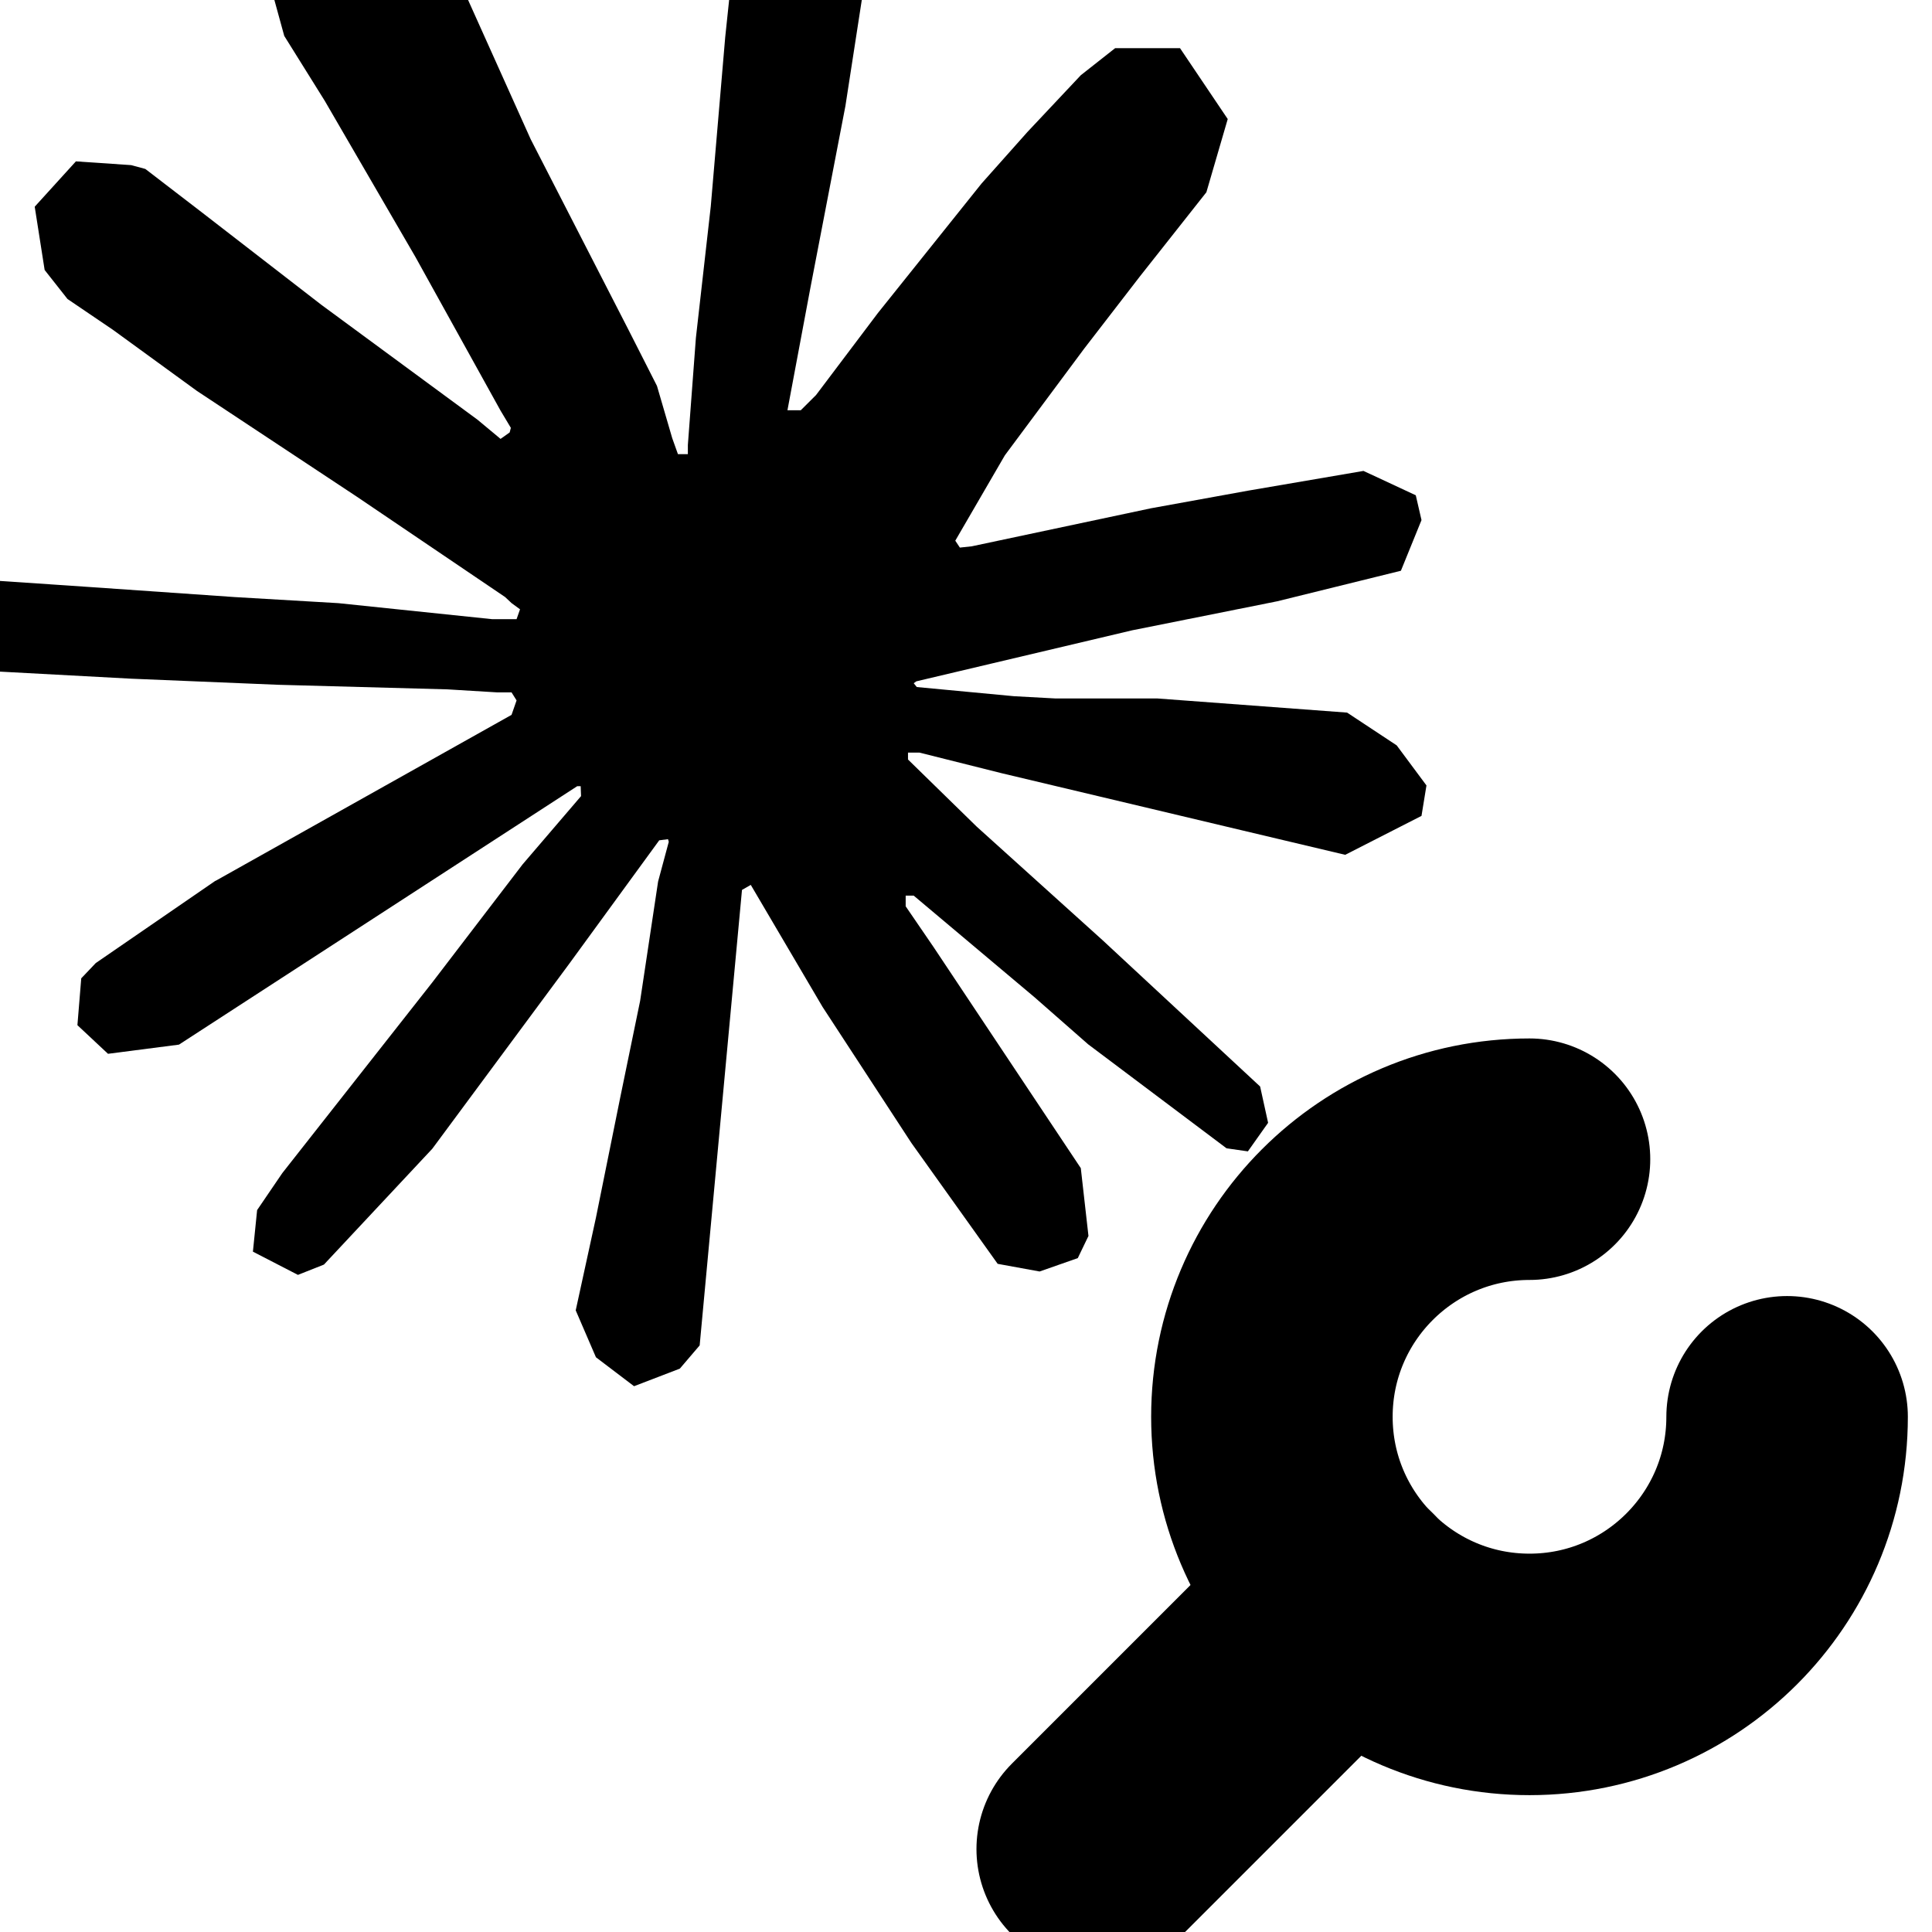
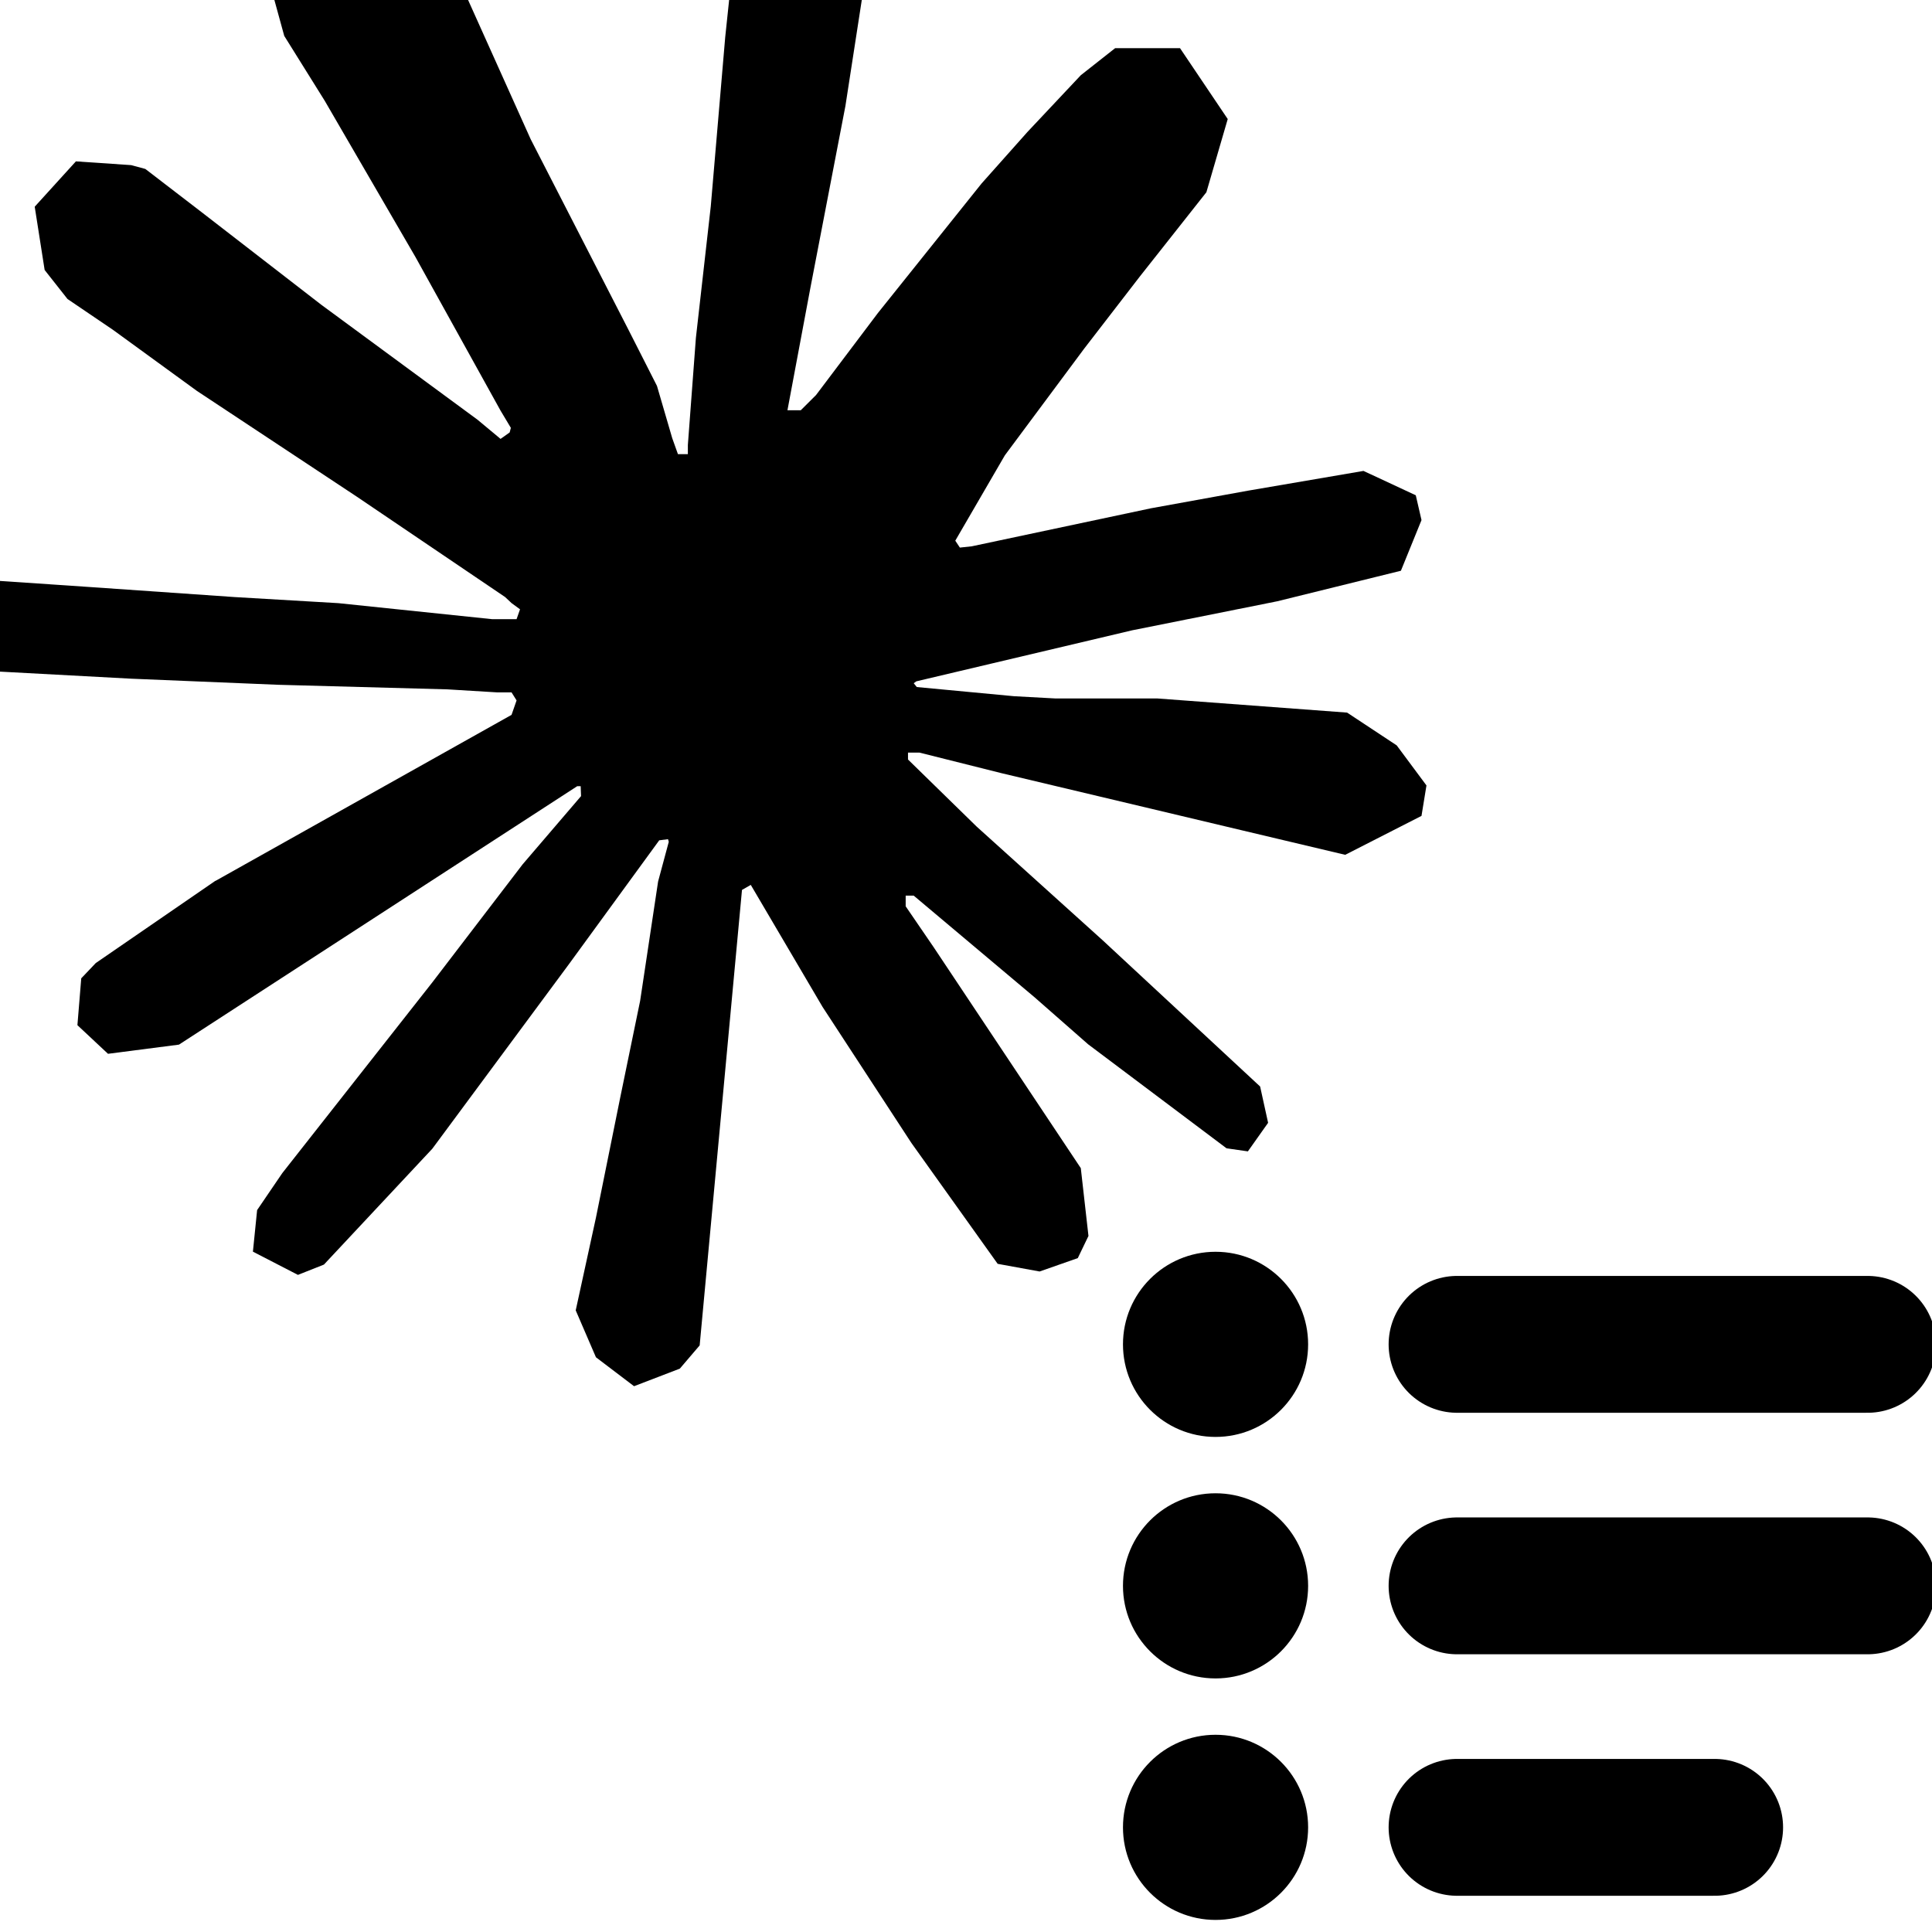
<svg xmlns="http://www.w3.org/2000/svg" viewBox="0 0 24 24" width="24" height="24">
  <g transform="translate(-1,-1.5) scale(0.78)" fill="currentColor" fill-rule="nonzero">
    <path d="M4.709 15.955l4.72-2.647.08-.23-.08-.128H9.2l-.79-.048-2.698-.073-2.339-.097-2.266-.122-.571-.121L0 11.784l.055-.352.48-.321.686.06 1.52.103 2.278.158 1.652.097 2.449.255h.389l.055-.157-.134-.098-.103-.097-2.358-1.596-2.552-1.688-1.336-.972-.724-.491-.364-.462-.158-1.008.656-.722.881.06.225.061.893.686 1.908 1.476 2.491 1.833.365.304.145-.103.019-.073-.164-.274-1.355-2.446-1.446-2.49-.644-1.032-.17-.619a2.97 2.97 0 01-.104-.729L6.283.134 6.696 0l.996.134.42.364.62 1.414 1.002 2.229 1.555 3.03.456.898.243.832.091.255h.158V9.01l.128-1.706.237-2.095.23-2.695.08-.76.376-.91.747-.492.584.28.48.685-.067.444-.286 1.851-.559 2.903-.364 1.942h.212l.243-.242.985-1.306 1.652-2.064.73-.82.85-.904.547-.431h1.033l.76 1.129-.34 1.166-1.064 1.347-.881 1.142-1.264 1.7-.79 1.36.073.11.188-.02 2.856-.606 1.543-.28 1.841-.315.833.388.091.395-.328.807-1.969.486-2.309.462-3.439.813-.042.03.049.061 1.549.146.662.036h1.622l3.02.225.79.522.474.638-.079.485-1.215.62-1.64-.389-3.829-.91-1.312-.329h-.182v.11l1.093 1.068 2.006 1.81 2.509 2.33.127.578-.322.455-.34-.049-2.205-1.657-.851-.747-1.926-1.62h-.128v.17l.444.649 2.345 3.521.122 1.08-.17.353-.608.213-.668-.122-1.374-1.925-1.415-2.167-1.143-1.943-.14.08-.674 7.254-.316.37-.729.28-.607-.461-.322-.747.322-1.476.389-1.924.315-1.53.286-1.9.17-.632-.012-.042-.14.018-1.434 1.967-2.18 2.945-1.726 1.845-.414.164-.717-.37.067-.662.401-.589 2.388-3.036 1.44-1.882.93-1.086-.006-.158h-.055L4.132 18.56l-1.13.146-.487-.456.061-.746.231-.243 1.908-1.312-.006.006z" />
  </g>
-   <g fill="none" stroke="currentColor" stroke-width="3" stroke-linecap="round">
-     <path d="M22.20 17.60A3.2 3.2 0 1 1 19.00 14.40" />
-     <path d="M16.74 19.86L13.63 22.97" />
+   <g fill="currentColor">
+     <circle cx="15.1" cy="16.7" r="1.15" />
+     <circle cx="15.1" cy="19.7" r="1.15" />
+     <circle cx="15.1" cy="22.7" r="1.15" />
+   </g>
+   <g fill="none" stroke="currentColor" stroke-width="1.7" stroke-linecap="round">
+     <path d="M18.1 16.7H23.2" />
+     <path d="M18.1 19.7H23.2" />
+     <path d="M18.1 22.7H21.3" />
  </g>
</svg>
